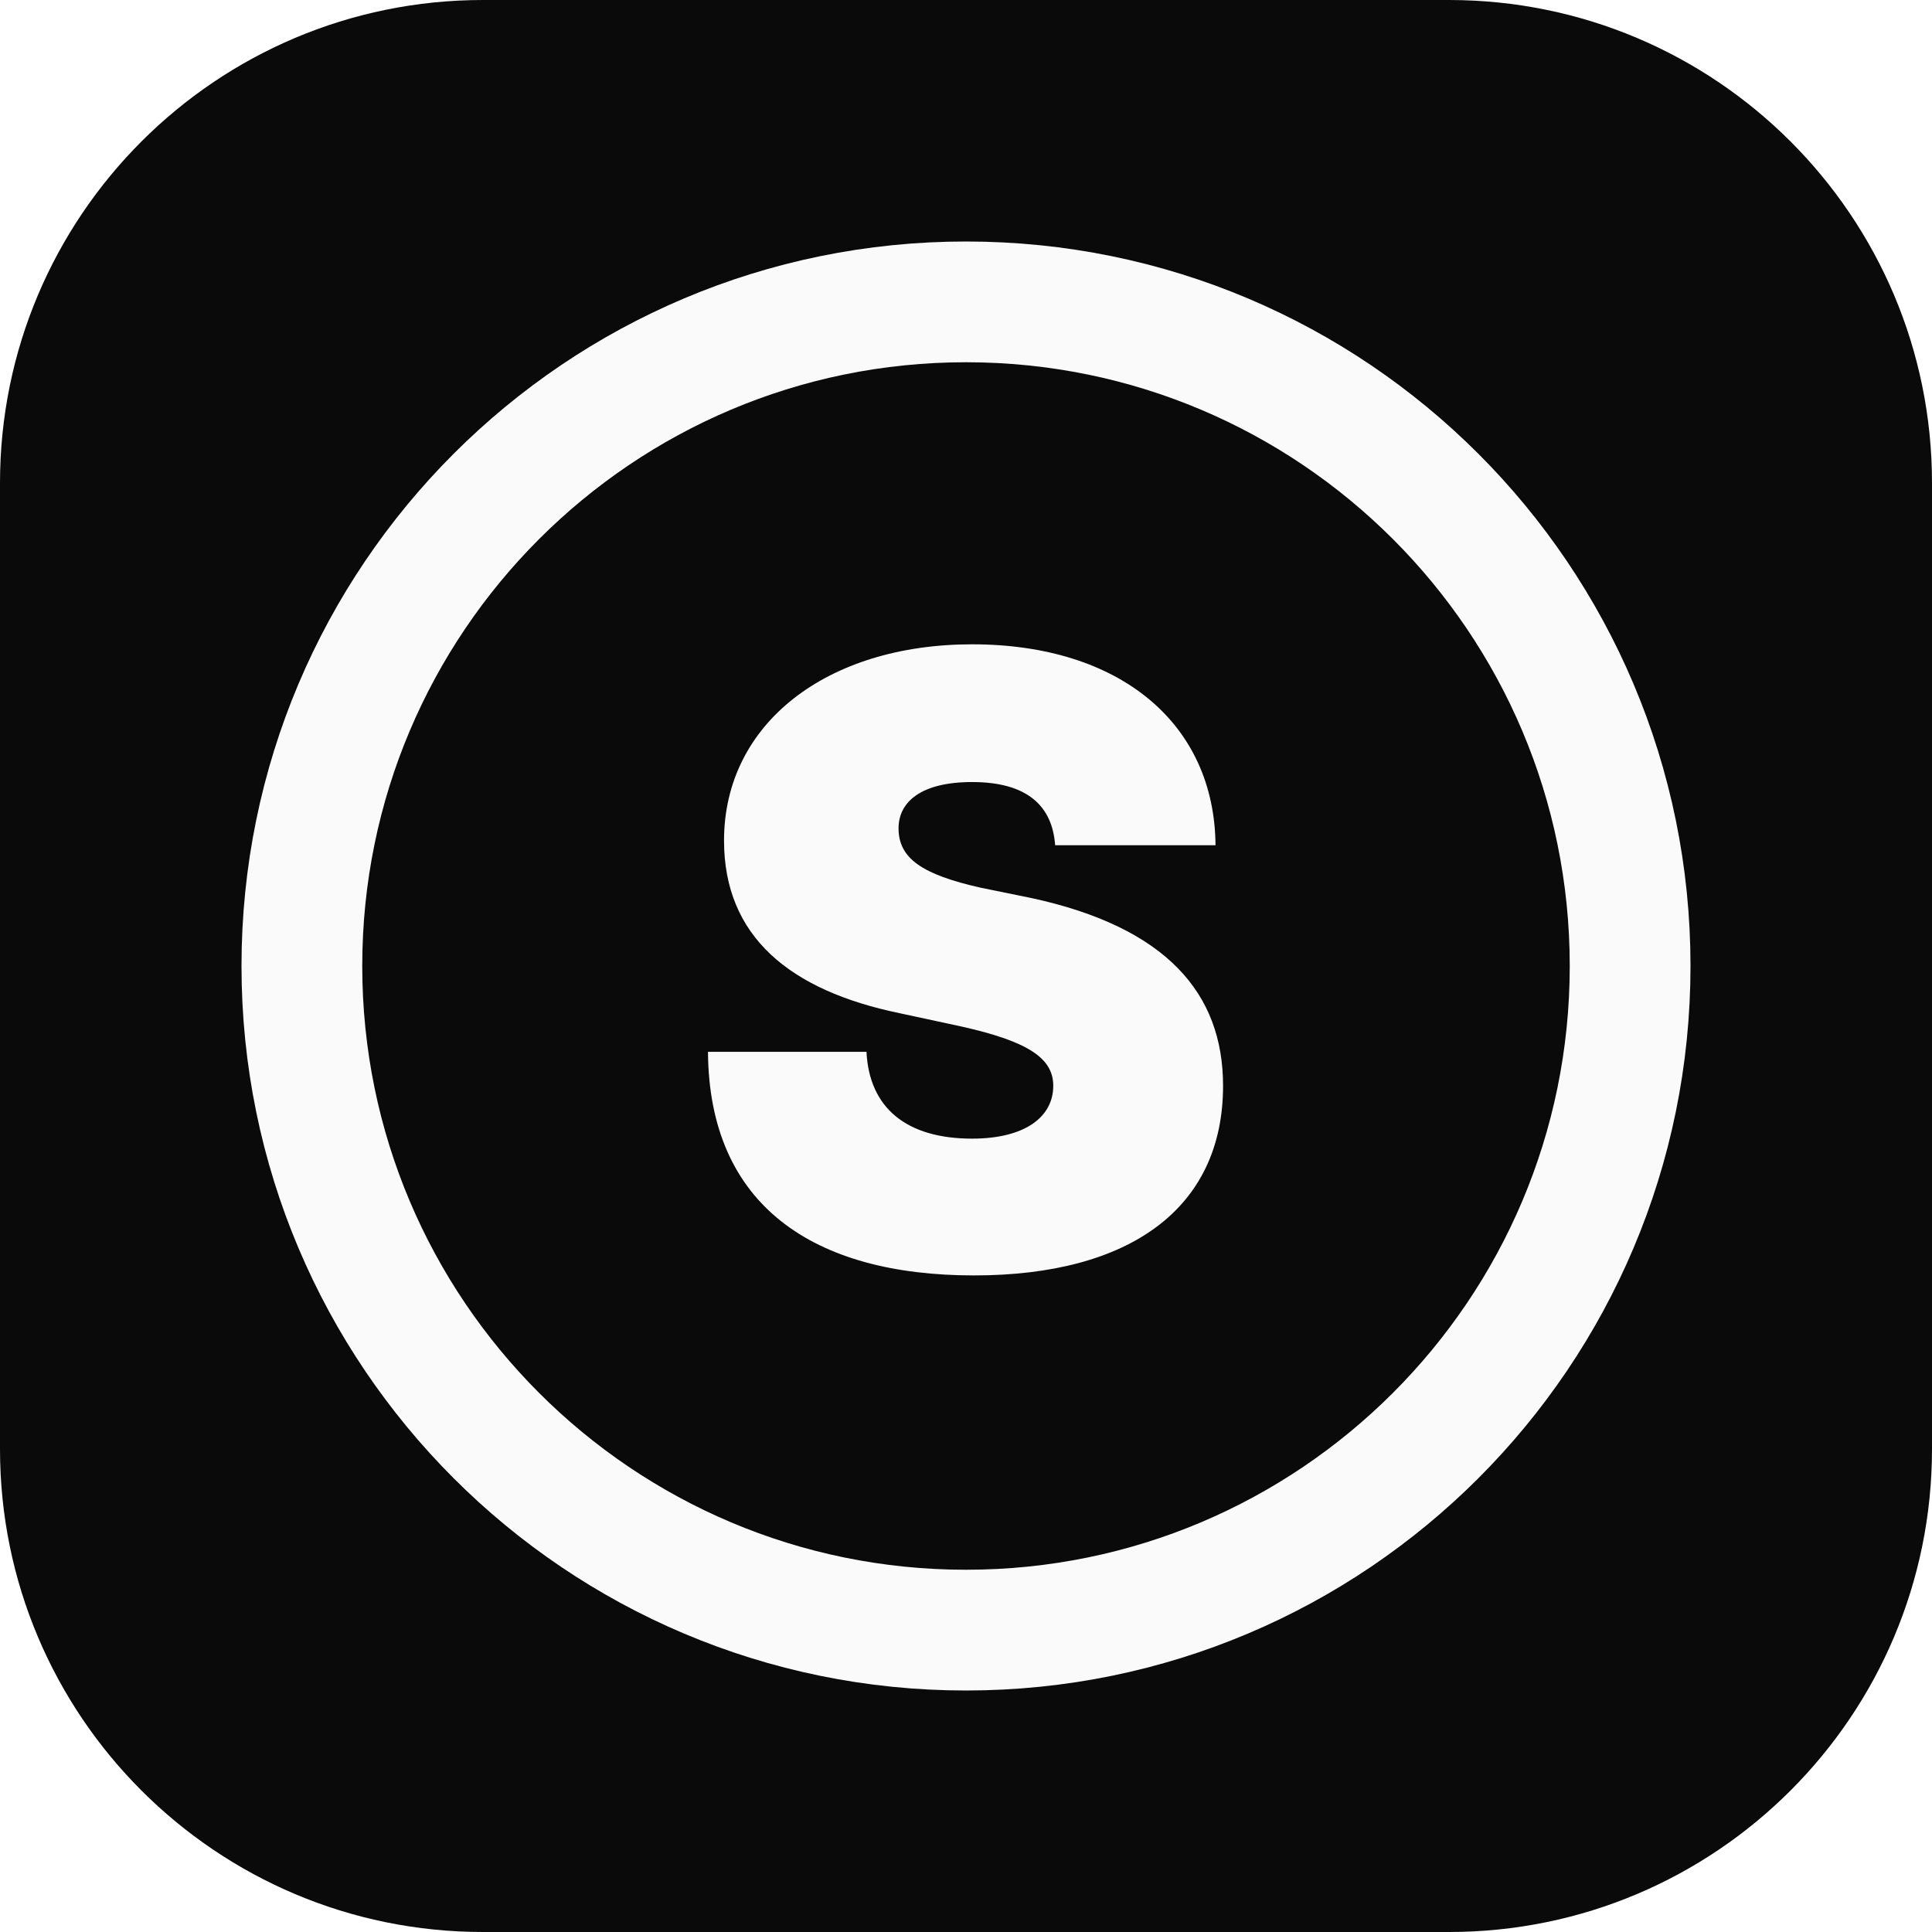
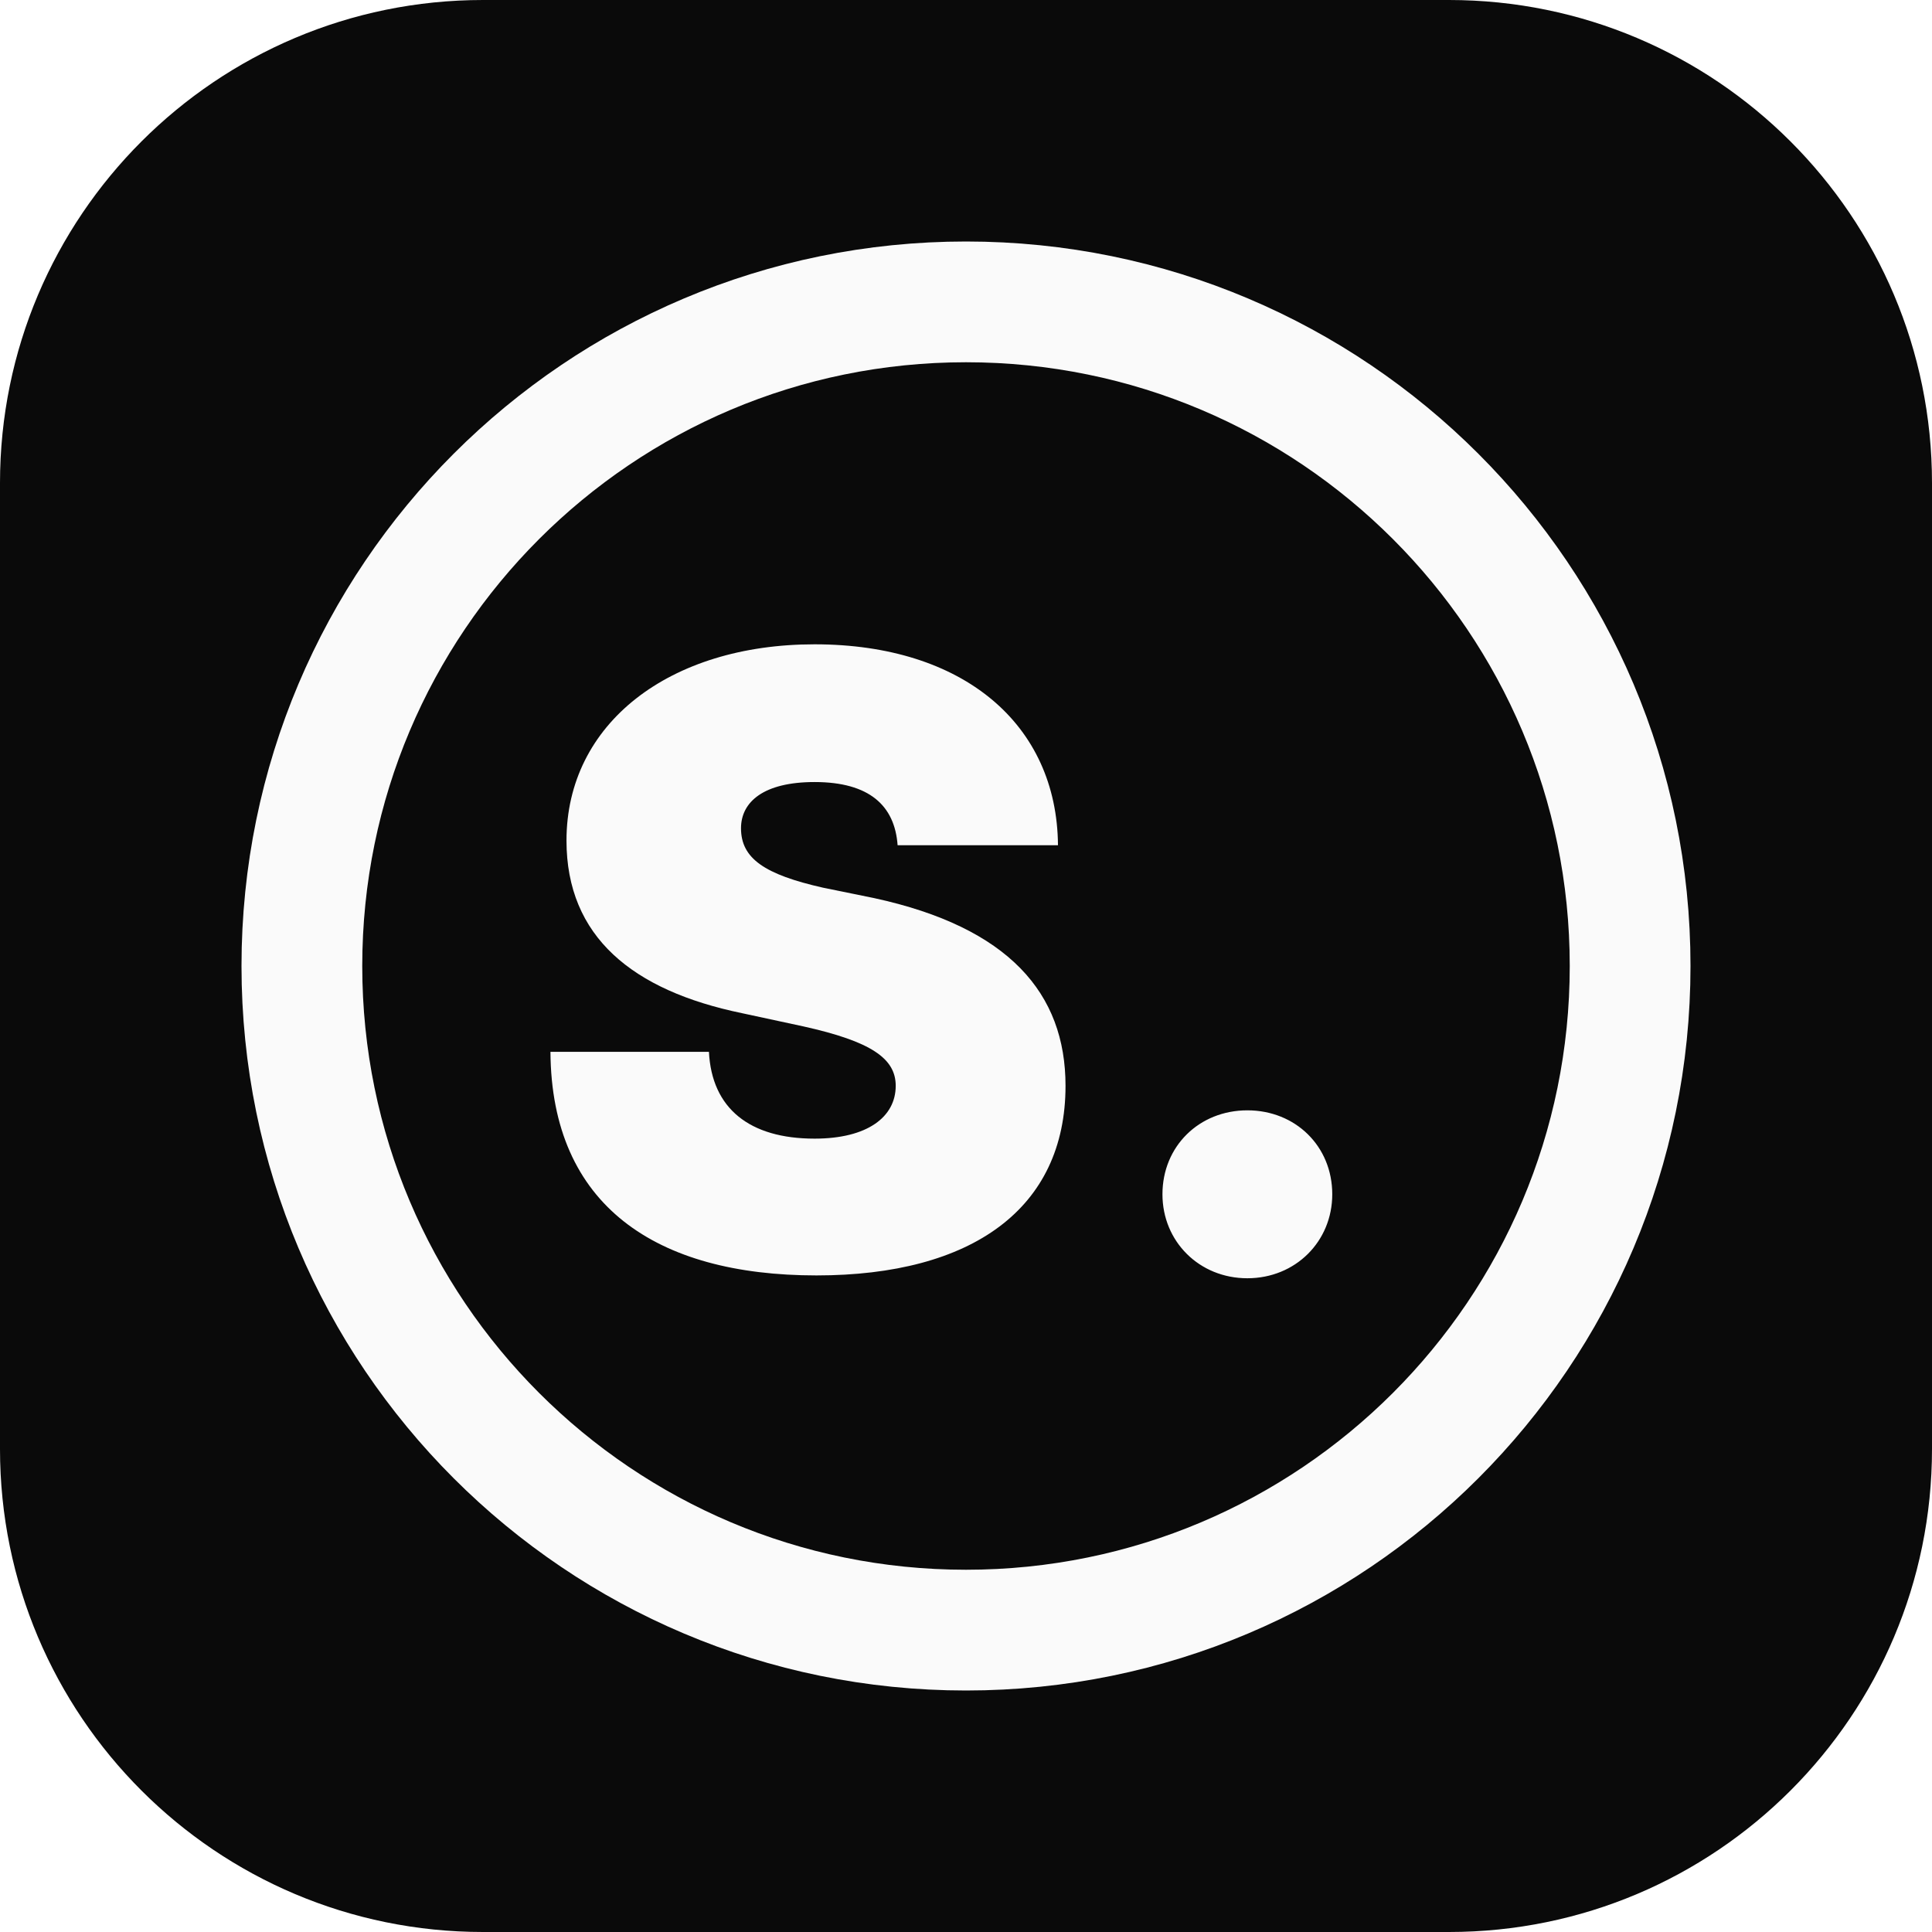
<svg xmlns="http://www.w3.org/2000/svg" viewBox="0 0 32 32" fill="none">
  <rect width="32" height="32" rx="8" fill="#0A0A0A" />
  <circle cx="16" cy="16" r="11" stroke="#FAFAFA" stroke-width="2" fill="none" />
-   <text x="16" y="21" font-family="system-ui, -apple-system, sans-serif" font-size="14" font-weight="900" fill="#FAFAFA" text-anchor="middle">S</text>
+   <text x="16" y="21" font-family="'Plus Jakarta Sans', system-ui, -apple-system, sans-serif" font-size="14" font-weight="900" fill="#FAFAFA" text-anchor="middle">S.</text>
</svg>
